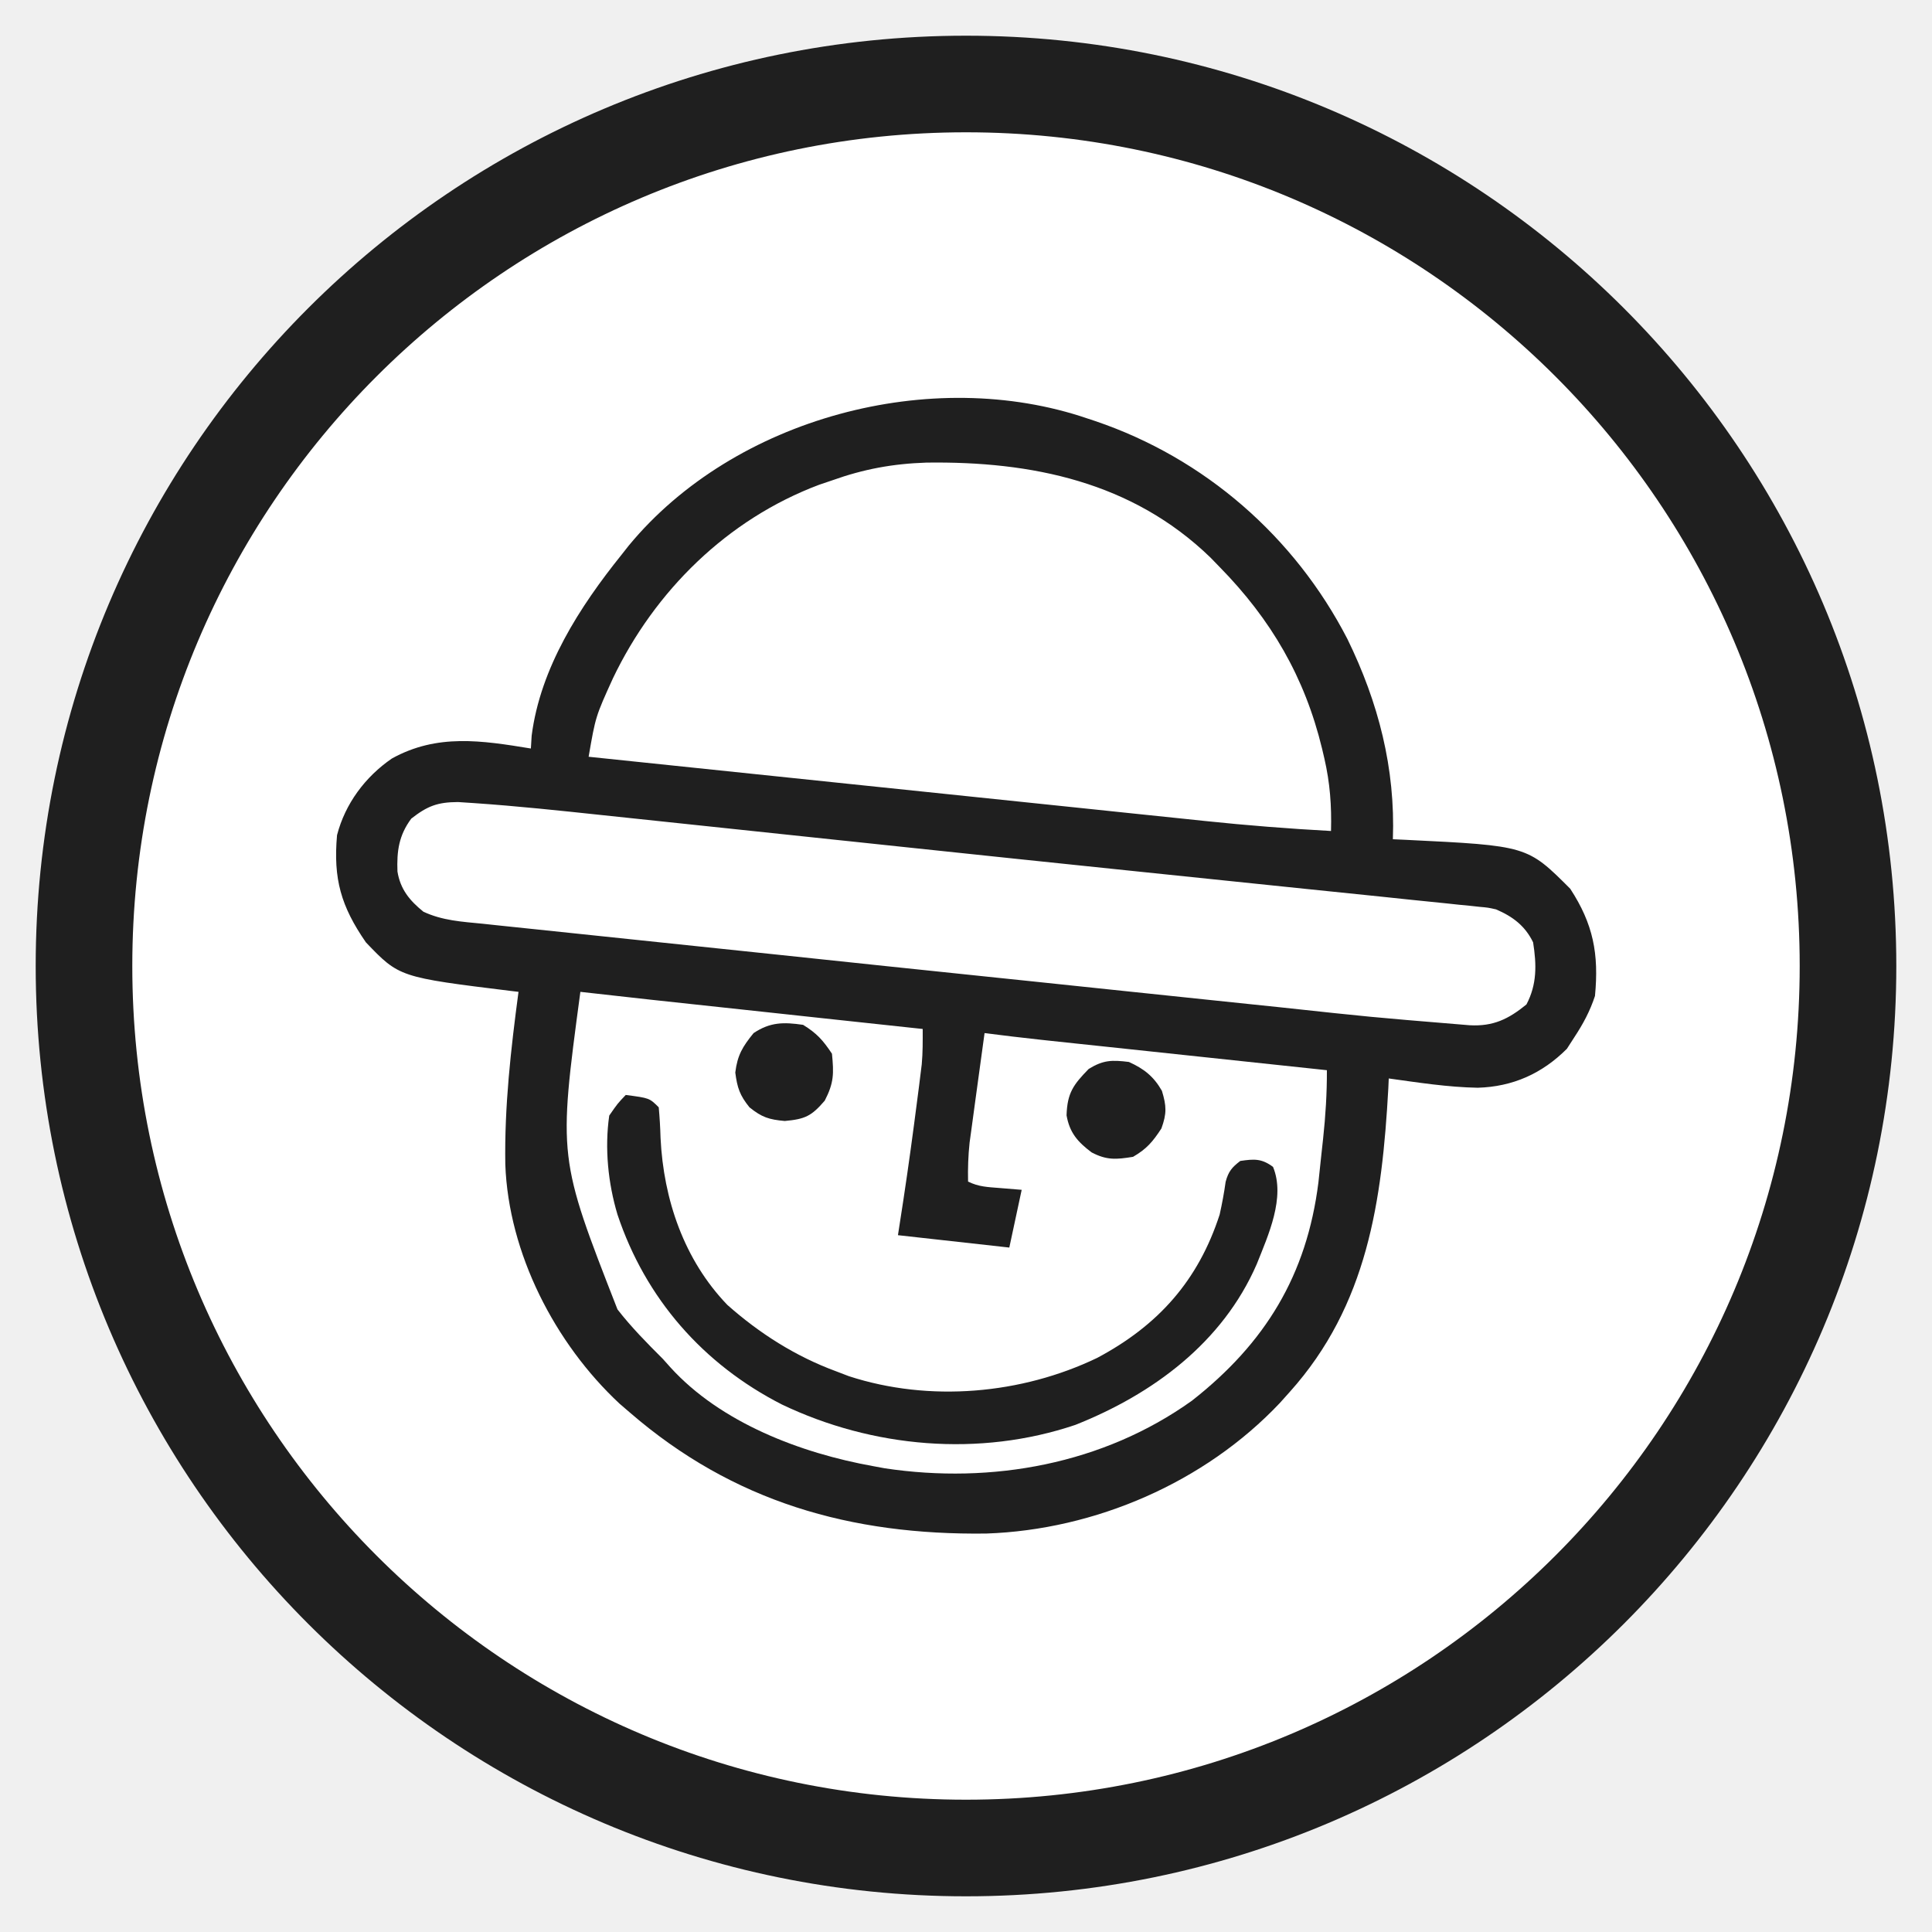
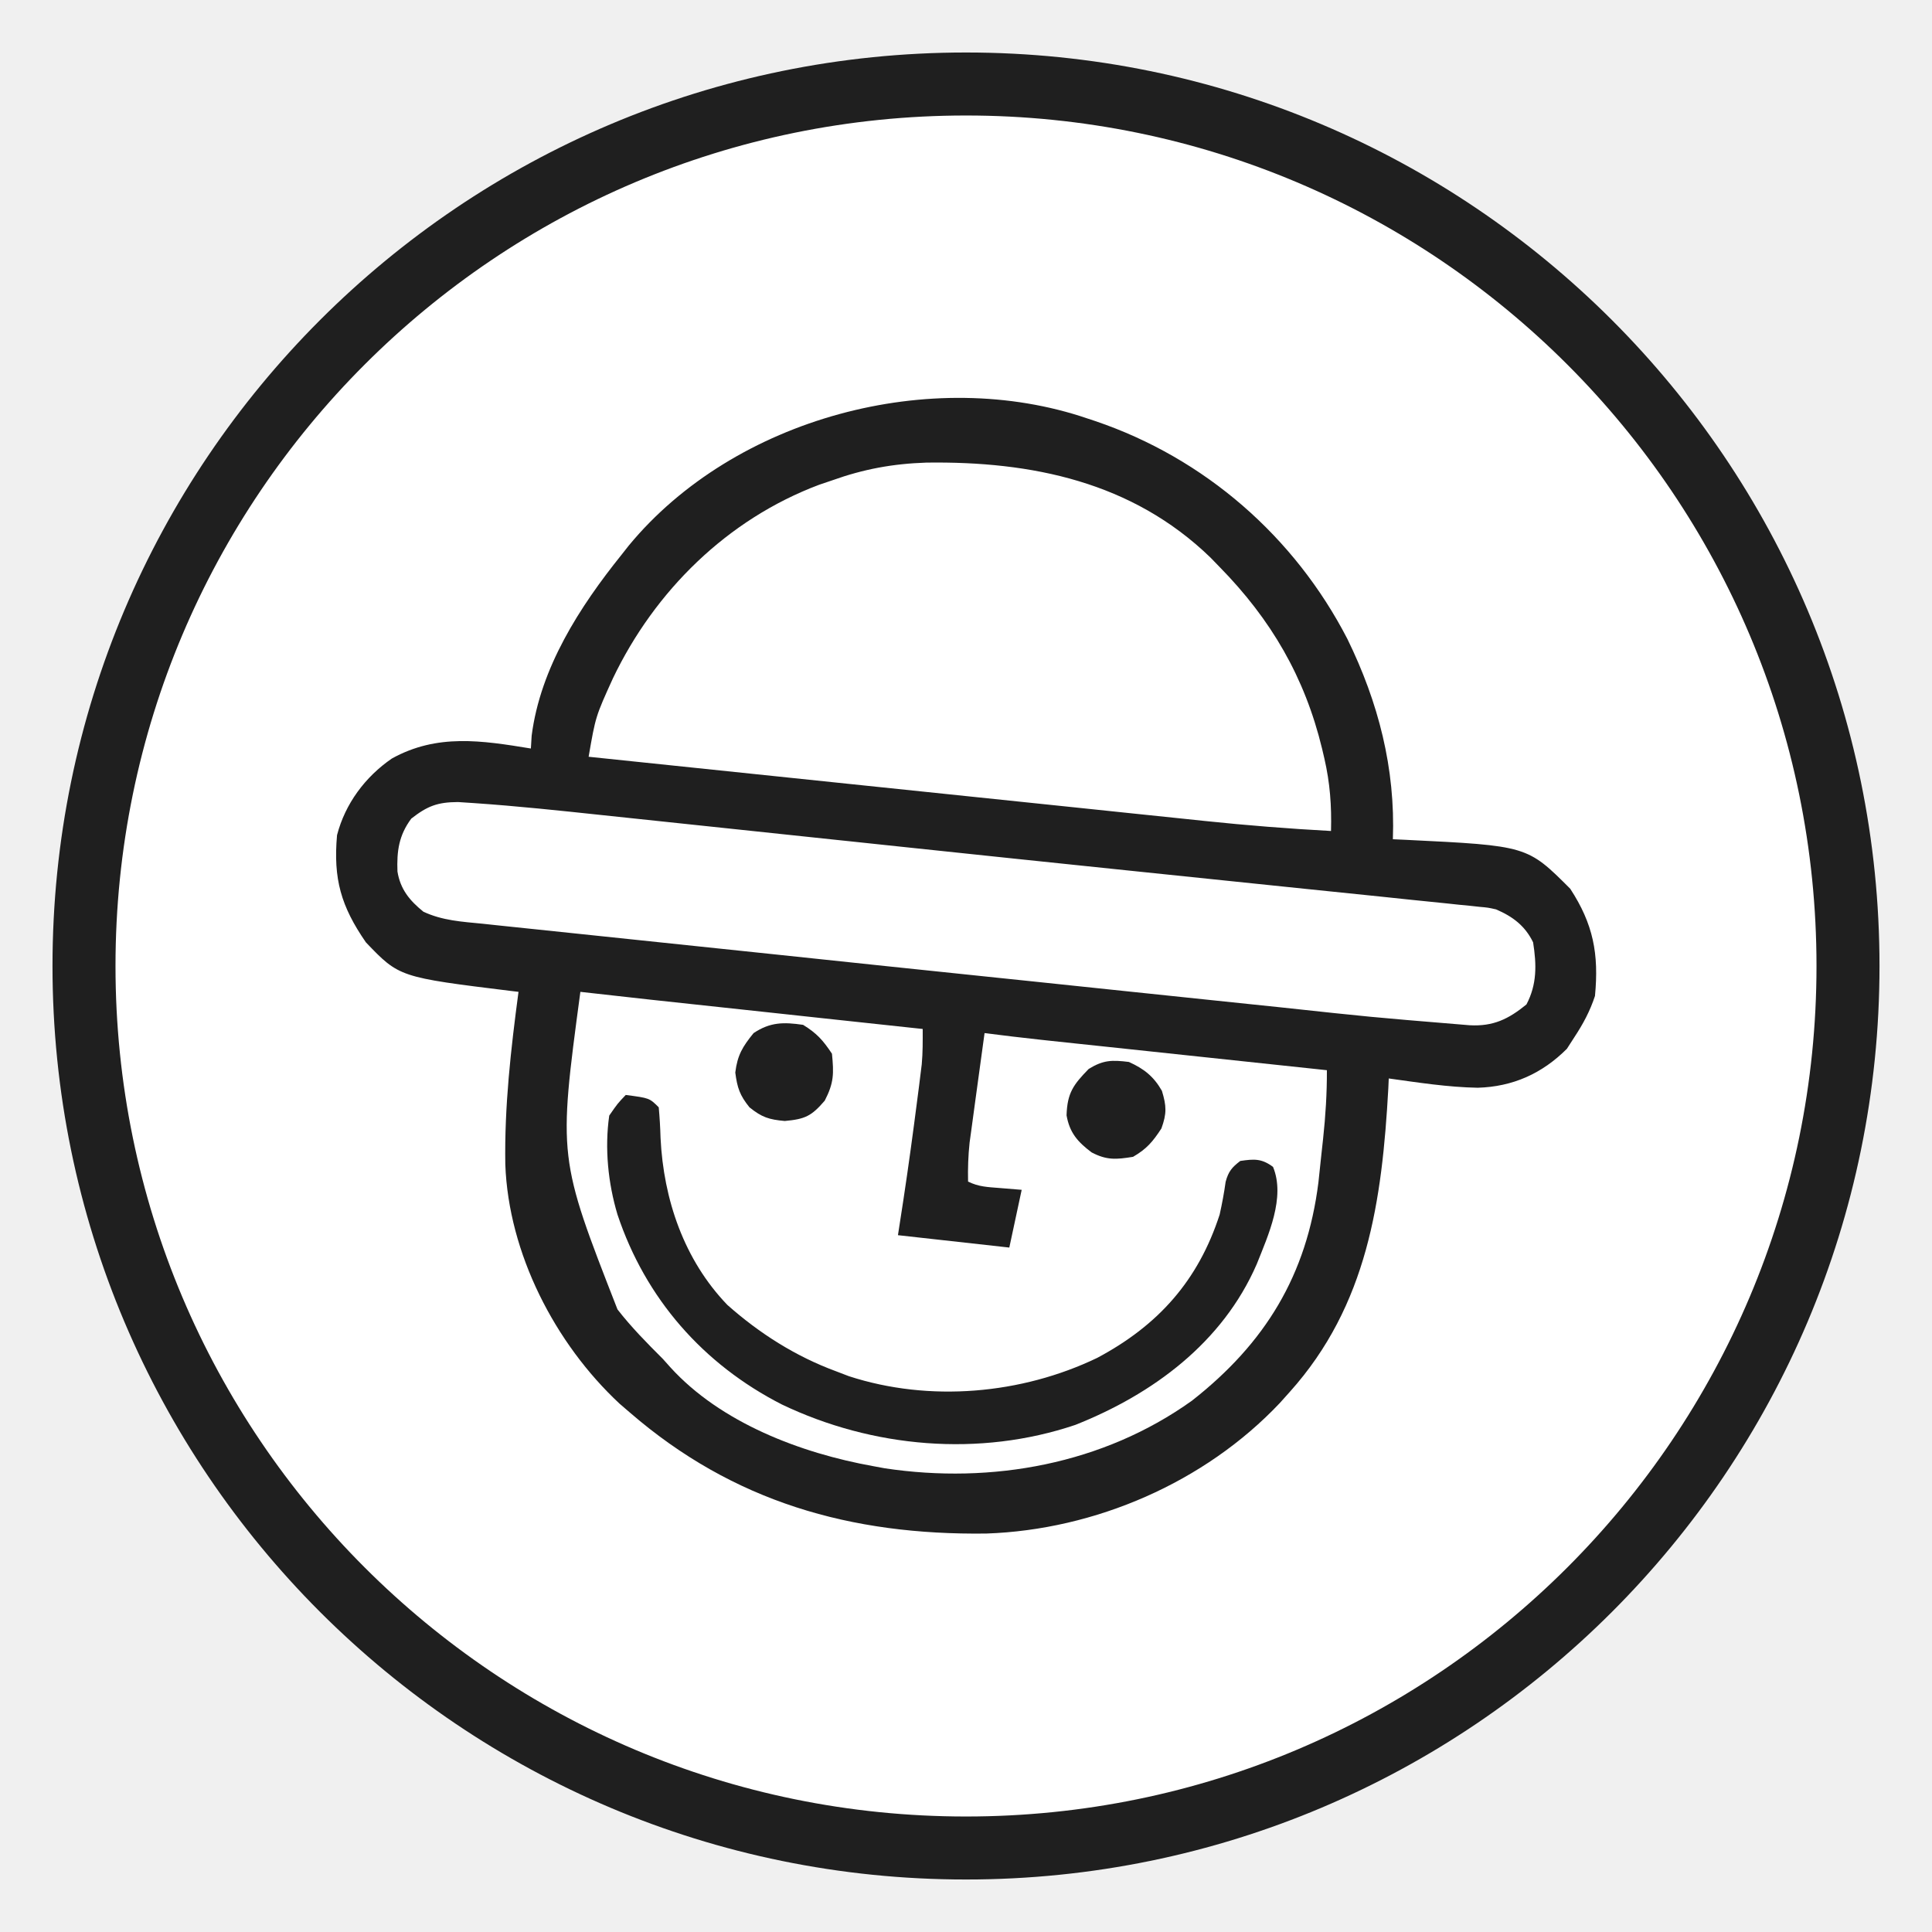
<svg xmlns="http://www.w3.org/2000/svg" width="32" height="32" viewBox="0 0 46 46">
-   <circle cx="23" cy="23" r="21" fill="#fff" stroke="#1f1f1f" stroke-width="2.3" />
+   <circle cx="23" cy="23" r="21" fill="#fff" stroke="#1f1f1f" stroke-width="1.5" />
  <g fill="#1f1f1f" transform="translate(7.73,9.18) scale(0.0982)">
    <path d="M0 0 C0.63 0.21 1.26 0.42 1.9 0.63 C28.37 9.62 50.17 28.63 62.97 53.44 C70.5 68.84 74.62 84.8 74 102 C75.09 102.05 76.18 102.1 77.3 102.15 C106.58 103.58 106.58 103.58 117 114 C122.58 122.55 123.98 129.78 123 140 C121.79 143.68 120.13 146.77 118 150 C117.4 150.93 116.8 151.86 116.19 152.81 C110.19 158.81 103.07 162.01 94.56 162.25 C87.33 162.12 80.15 160.99 73 160 C72.96 160.82 72.93 161.63 72.89 162.47 C71.38 189.61 67.86 214.97 49 236 C48.2 236.89 47.4 237.79 46.57 238.71 C28.39 257.95 1.82 269.44 -24.59 270.34 C-57.43 270.76 -85.94 262.68 -111 241 C-111.82 240.29 -112.64 239.59 -113.49 238.86 C-129.19 224.24 -140.41 202.38 -141.2 180.86 C-141.43 166.75 -139.86 152.97 -138 139 C-138.58 138.93 -139.17 138.86 -139.77 138.79 C-166.91 135.45 -166.91 135.45 -175 127 C-181.03 118.27 -182.94 111.64 -182 101 C-180.02 93.37 -175.17 86.87 -168.71 82.43 C-157.72 76.34 -146.87 78.06 -135 80 C-134.91 78.45 -134.91 78.45 -134.81 76.88 C-132.69 60.41 -123.17 45.65 -113 33 C-112.43 32.27 -111.85 31.54 -111.26 30.79 C-85.65 -0.22 -37.83 -12.93 0 0 Z M-62 15 C-63.03 15.35 -64.07 15.7 -65.13 16.06 C-87.35 24.42 -104.96 41.77 -115.11 62.99 C-119.31 72.23 -119.31 72.23 -121 82 C-99.89 84.2 -78.79 86.4 -57.68 88.6 C-47.88 89.62 -38.08 90.64 -28.28 91.66 C-19.73 92.55 -11.18 93.44 -2.63 94.33 C1.89 94.8 6.42 95.27 10.94 95.75 C15.2 96.19 19.47 96.64 23.74 97.08 C25.29 97.24 26.85 97.4 28.4 97.57 C38.59 98.64 48.77 99.44 59 100 C59.16 93.85 58.76 88.36 57.38 82.38 C57.2 81.6 57.02 80.83 56.83 80.03 C52.65 62.74 44.48 48.71 32 36 C31.26 35.24 30.53 34.48 29.77 33.7 C10.8 15.33 -13.57 10.33 -39.1 10.68 C-47.26 10.95 -54.31 12.25 -62 15 Z M-164 97 C-167.02 101.06 -167.53 104.88 -167.35 109.82 C-166.65 114.15 -164.39 116.87 -161.06 119.57 C-156.41 121.74 -151.72 121.99 -146.65 122.49 C-145.48 122.62 -144.31 122.75 -143.11 122.87 C-139.86 123.22 -136.6 123.56 -133.34 123.89 C-129.81 124.25 -126.28 124.63 -122.74 125 C-116.52 125.66 -110.29 126.31 -104.06 126.96 C-94.55 127.94 -85.05 128.94 -75.54 129.95 C-57.72 131.84 -39.89 133.71 -22.07 135.56 C-20.14 135.76 -18.22 135.96 -16.3 136.16 C-15.35 136.26 -14.4 136.36 -13.41 136.46 C-5.56 137.28 2.28 138.11 10.13 138.93 C17.84 139.74 25.56 140.55 33.27 141.35 C37.82 141.82 42.36 142.3 46.91 142.77 C68.66 145.12 68.66 145.12 90.47 146.92 C91.18 146.98 91.89 147.04 92.63 147.1 C98.33 147.41 102.03 145.61 106.38 142.06 C108.96 137.19 108.85 132.39 108 127 C106.06 122.99 103.05 120.73 99 119 C97.06 118.57 97.06 118.57 95.03 118.39 C94.24 118.31 93.46 118.22 92.65 118.13 C91.79 118.05 90.93 117.96 90.05 117.88 C89.13 117.78 88.22 117.68 87.27 117.58 C84.19 117.26 81.11 116.95 78.03 116.64 C75.82 116.41 73.61 116.18 71.39 115.94 C65.36 115.31 59.32 114.69 53.29 114.08 C46.94 113.43 40.6 112.77 34.26 112.11 C26.25 111.27 18.24 110.44 10.23 109.62 C-8.27 107.7 -26.77 105.77 -45.26 103.81 C-49.54 103.35 -53.82 102.9 -58.09 102.45 C-58.79 102.38 -59.49 102.3 -60.21 102.23 C-63.01 101.93 -65.82 101.63 -68.62 101.34 C-76.15 100.54 -83.69 99.75 -91.22 98.95 C-97.68 98.26 -104.14 97.58 -110.61 96.9 C-112.97 96.65 -115.34 96.4 -117.71 96.15 C-128.04 95.05 -138.37 93.95 -148.74 93.24 C-150.04 93.16 -151.34 93.07 -152.68 92.98 C-157.66 93.01 -160.08 93.94 -164 97 Z M-123 139 C-128.39 179.18 -128.39 179.18 -114 216 C-110.65 220.31 -106.86 224.15 -103 228 C-102.42 228.65 -101.83 229.31 -101.23 229.98 C-88.99 243.49 -69.52 250.86 -52 254 C-51.07 254.17 -50.15 254.34 -49.19 254.52 C-23.24 258.43 3.82 253.5 25.29 238.12 C43.06 224.18 53.13 207.7 55.95 185.17 C56.2 182.84 56.45 180.52 56.69 178.19 C56.88 176.43 56.88 176.43 57.08 174.63 C57.68 169.04 58.02 163.62 58 158 C56.62 157.85 56.62 157.85 55.21 157.7 C46.5 156.78 37.79 155.85 29.08 154.92 C24.6 154.45 20.12 153.97 15.65 153.49 C11.32 153.03 7 152.57 2.67 152.11 C1.03 151.94 -0.62 151.76 -2.26 151.59 C-4.58 151.34 -6.89 151.09 -9.21 150.85 C-10.22 150.74 -10.22 150.74 -11.25 150.63 C-15.84 150.14 -20.42 149.58 -25 149 C-25.57 153.16 -26.14 157.32 -26.71 161.49 C-26.9 162.9 -27.1 164.32 -27.29 165.73 C-27.57 167.77 -27.85 169.81 -28.12 171.85 C-28.29 173.08 -28.46 174.3 -28.63 175.56 C-28.97 178.74 -29.07 181.81 -29 185 C-26.43 186.28 -24.23 186.33 -21.38 186.56 C-19.6 186.71 -17.83 186.85 -16 187 C-16.99 191.62 -17.98 196.24 -19 201 C-27.91 200.01 -36.82 199.02 -46 198 C-45.57 195.19 -45.13 192.39 -44.69 189.5 C-43.46 181.39 -42.35 173.26 -41.31 165.12 C-41.12 163.6 -41.12 163.6 -40.91 162.05 C-40.79 161.09 -40.67 160.12 -40.55 159.13 C-40.44 158.29 -40.34 157.44 -40.23 156.57 C-39.97 153.7 -39.99 150.88 -40 148 C-41.16 147.88 -41.16 147.88 -42.35 147.75 C-49.73 146.95 -57.11 146.16 -64.49 145.37 C-68.29 144.96 -72.08 144.55 -75.87 144.14 C-108.11 140.68 -108.11 140.68 -123 139 Z " transform="translate(185,8)" />
    <path d="M0 0 C5.75 0.75 5.75 0.75 8 3 C8.23 5.5 8.37 7.93 8.44 10.44 C9.16 25.32 14.12 39.98 24.64 50.91 C32.44 57.83 41.2 63.39 51 67 C52.02 67.39 53.05 67.78 54.11 68.19 C73.66 74.55 95.94 72.58 114.31 63.75 C129.08 55.89 138.8 45.04 144 29 C144.59 26.35 145.08 23.74 145.45 21.06 C146.12 18.56 146.96 17.56 149 16 C152.37 15.51 154.16 15.38 156.94 17.44 C160 24.83 155.77 34.04 153 41 C144.74 60.03 127.83 72.53 109 80 C85.74 87.84 59.85 85.56 37.86 75.05 C18.77 65.31 4.79 49.36 -2 29 C-4.29 21.37 -5.14 12.88 -4 5 C-1.98 2.08 -1.98 2.08 0 0 Z " transform="translate(73,172)" />
    <path d="M0 0 C3.66 1.66 6 3.5 8 7 C9.12 10.69 9.19 12.48 7.88 16.12 C5.79 19.32 4.31 21.09 1 23 C-3.08 23.66 -5.38 23.85 -9.04 21.93 C-12.42 19.39 -14.38 17.17 -15.12 12.94 C-14.95 7.49 -13.46 5.5 -9.75 1.69 C-6.2 -0.49 -4.11 -0.51 0 0 Z " transform="translate(195,164)" />
    <path d="M0 0 C3.34 2.06 4.83 3.74 7 7 C7.47 11.82 7.49 14.05 5.25 18.38 C2.02 22.14 0.49 22.86 -4.44 23.31 C-8.29 22.97 -10.01 22.41 -13 20 C-15.34 17.1 -15.96 15.28 -16.44 11.56 C-15.92 7.34 -14.67 5.28 -12 2 C-7.98 -0.68 -4.73 -0.69 0 0 Z " transform="translate(116,155)" />
  </g>
</svg>
